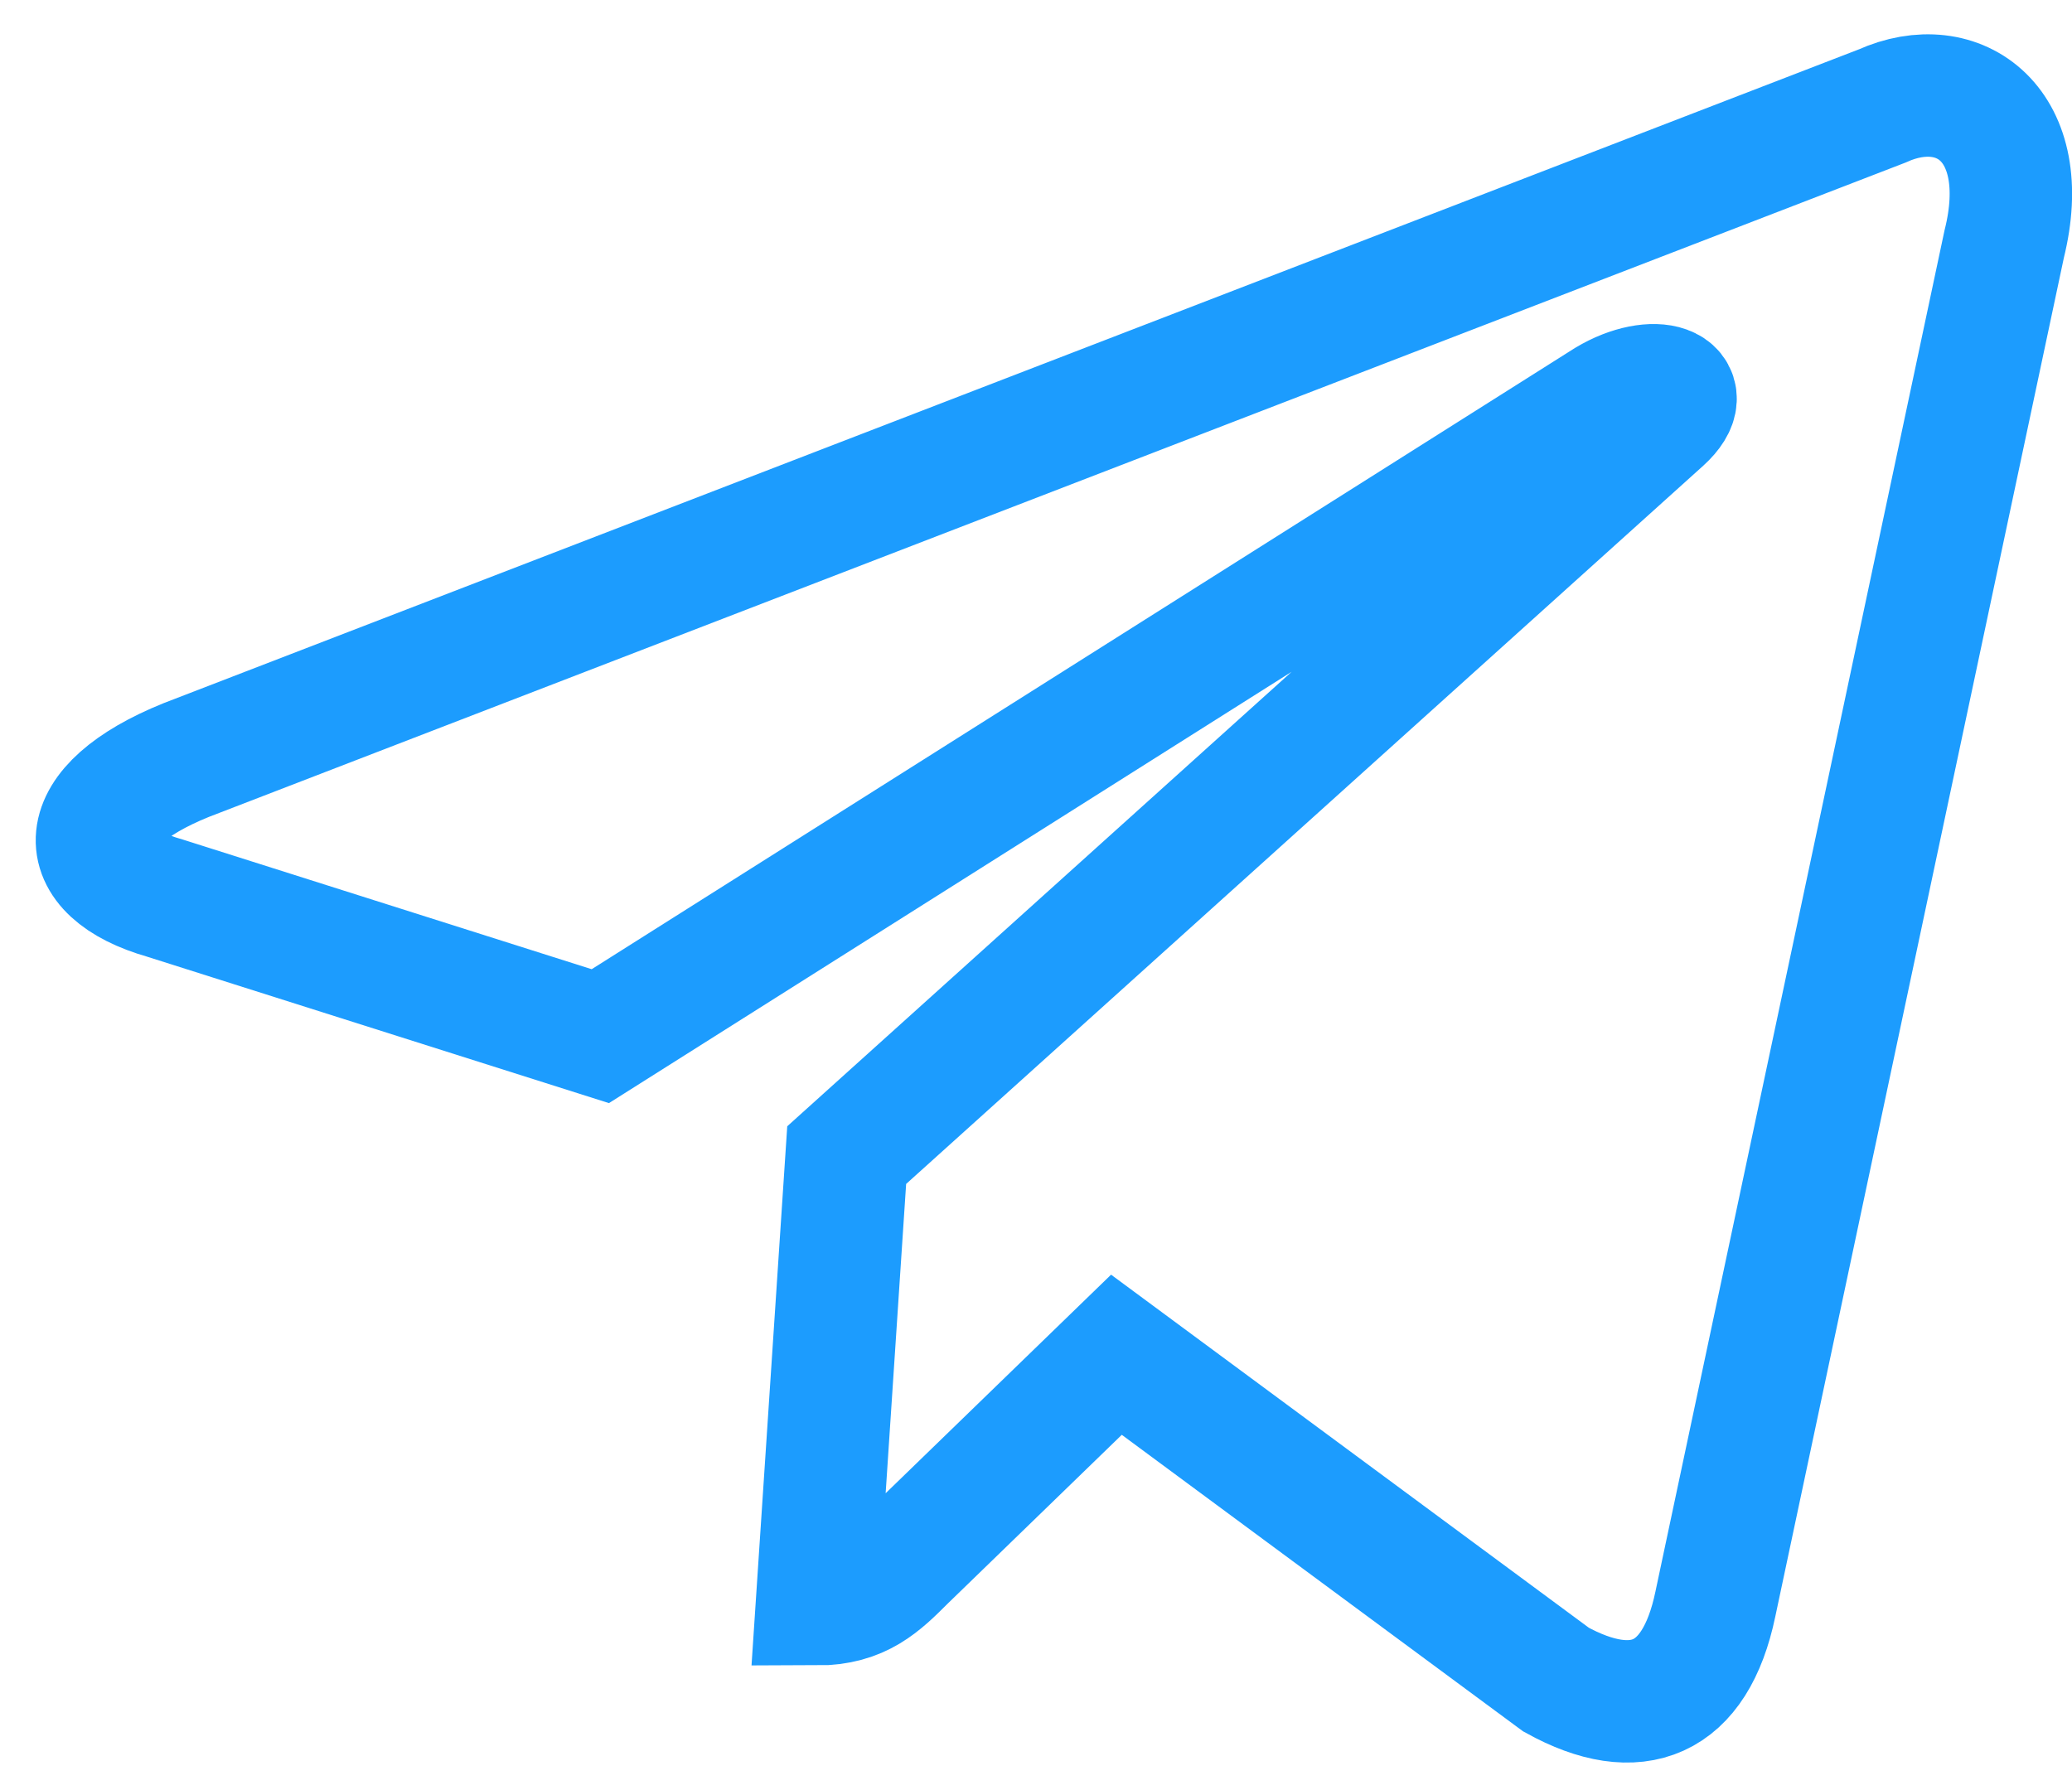
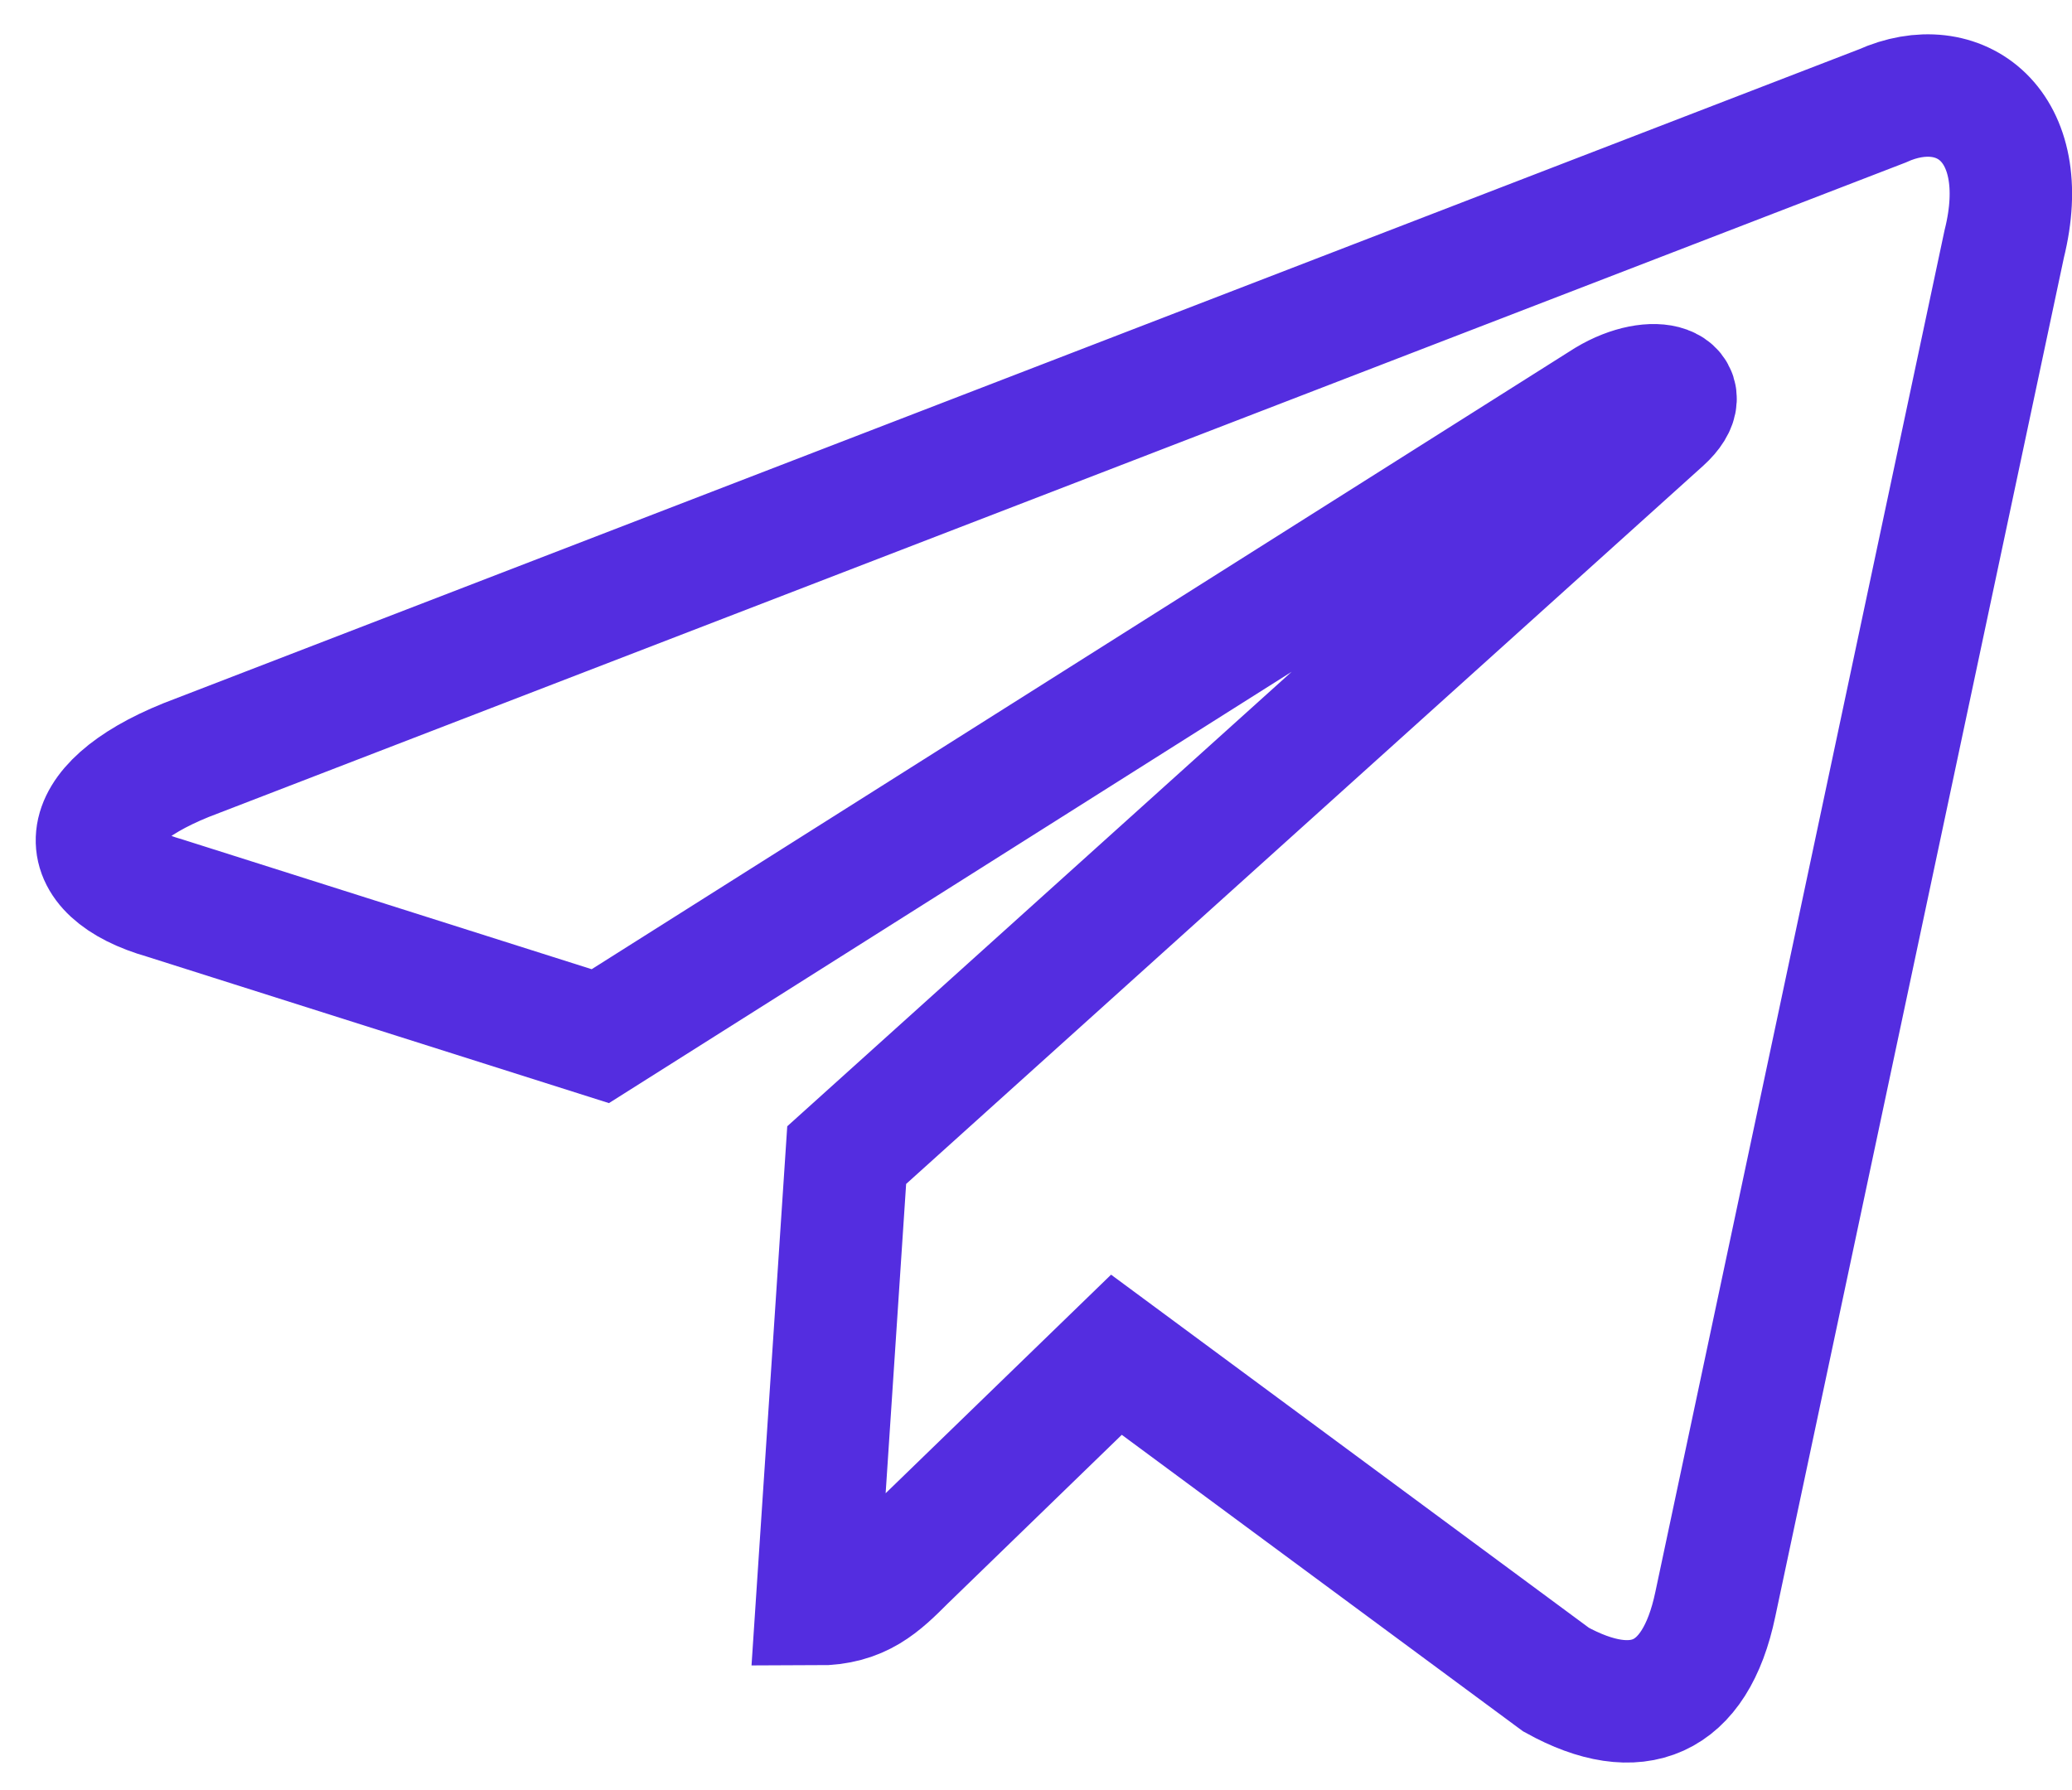
<svg xmlns="http://www.w3.org/2000/svg" width="22px" height="19px" viewBox="0 0 22 19" version="1.1">
  <g id="页面-1" stroke="none" stroke-width="1" fill="none" fill-rule="evenodd">
-     <g id="侧边栏图标" transform="translate(-8, -371)" fill-rule="nonzero" stroke="#1C9CFE" stroke-width="1.3">
+     <g id="侧边栏图标" transform="translate(-8, -371)" fill-rule="nonzero" stroke="#542DE0" stroke-width="1.3">
      <g id="telegram2" transform="translate(9, 372)">
        <path d="M7.674,16.035 L7.99,11.266 L16.649,3.463 C17.033,3.114 16.57,2.945 16.063,3.249 L5.374,10.003 L0.751,8.537 C-0.241,8.255 -0.252,7.568 0.977,7.071 L18.983,0.126 C19.806,-0.246 20.595,0.329 20.28,1.592 L17.213,16.035 C16.999,17.061 16.379,17.309 15.522,16.836 L10.854,13.386 L8.61,15.562 C8.351,15.821 8.136,16.035 7.674,16.035 Z" id="路径" />
      </g>
    </g>
  </g>
</svg>
